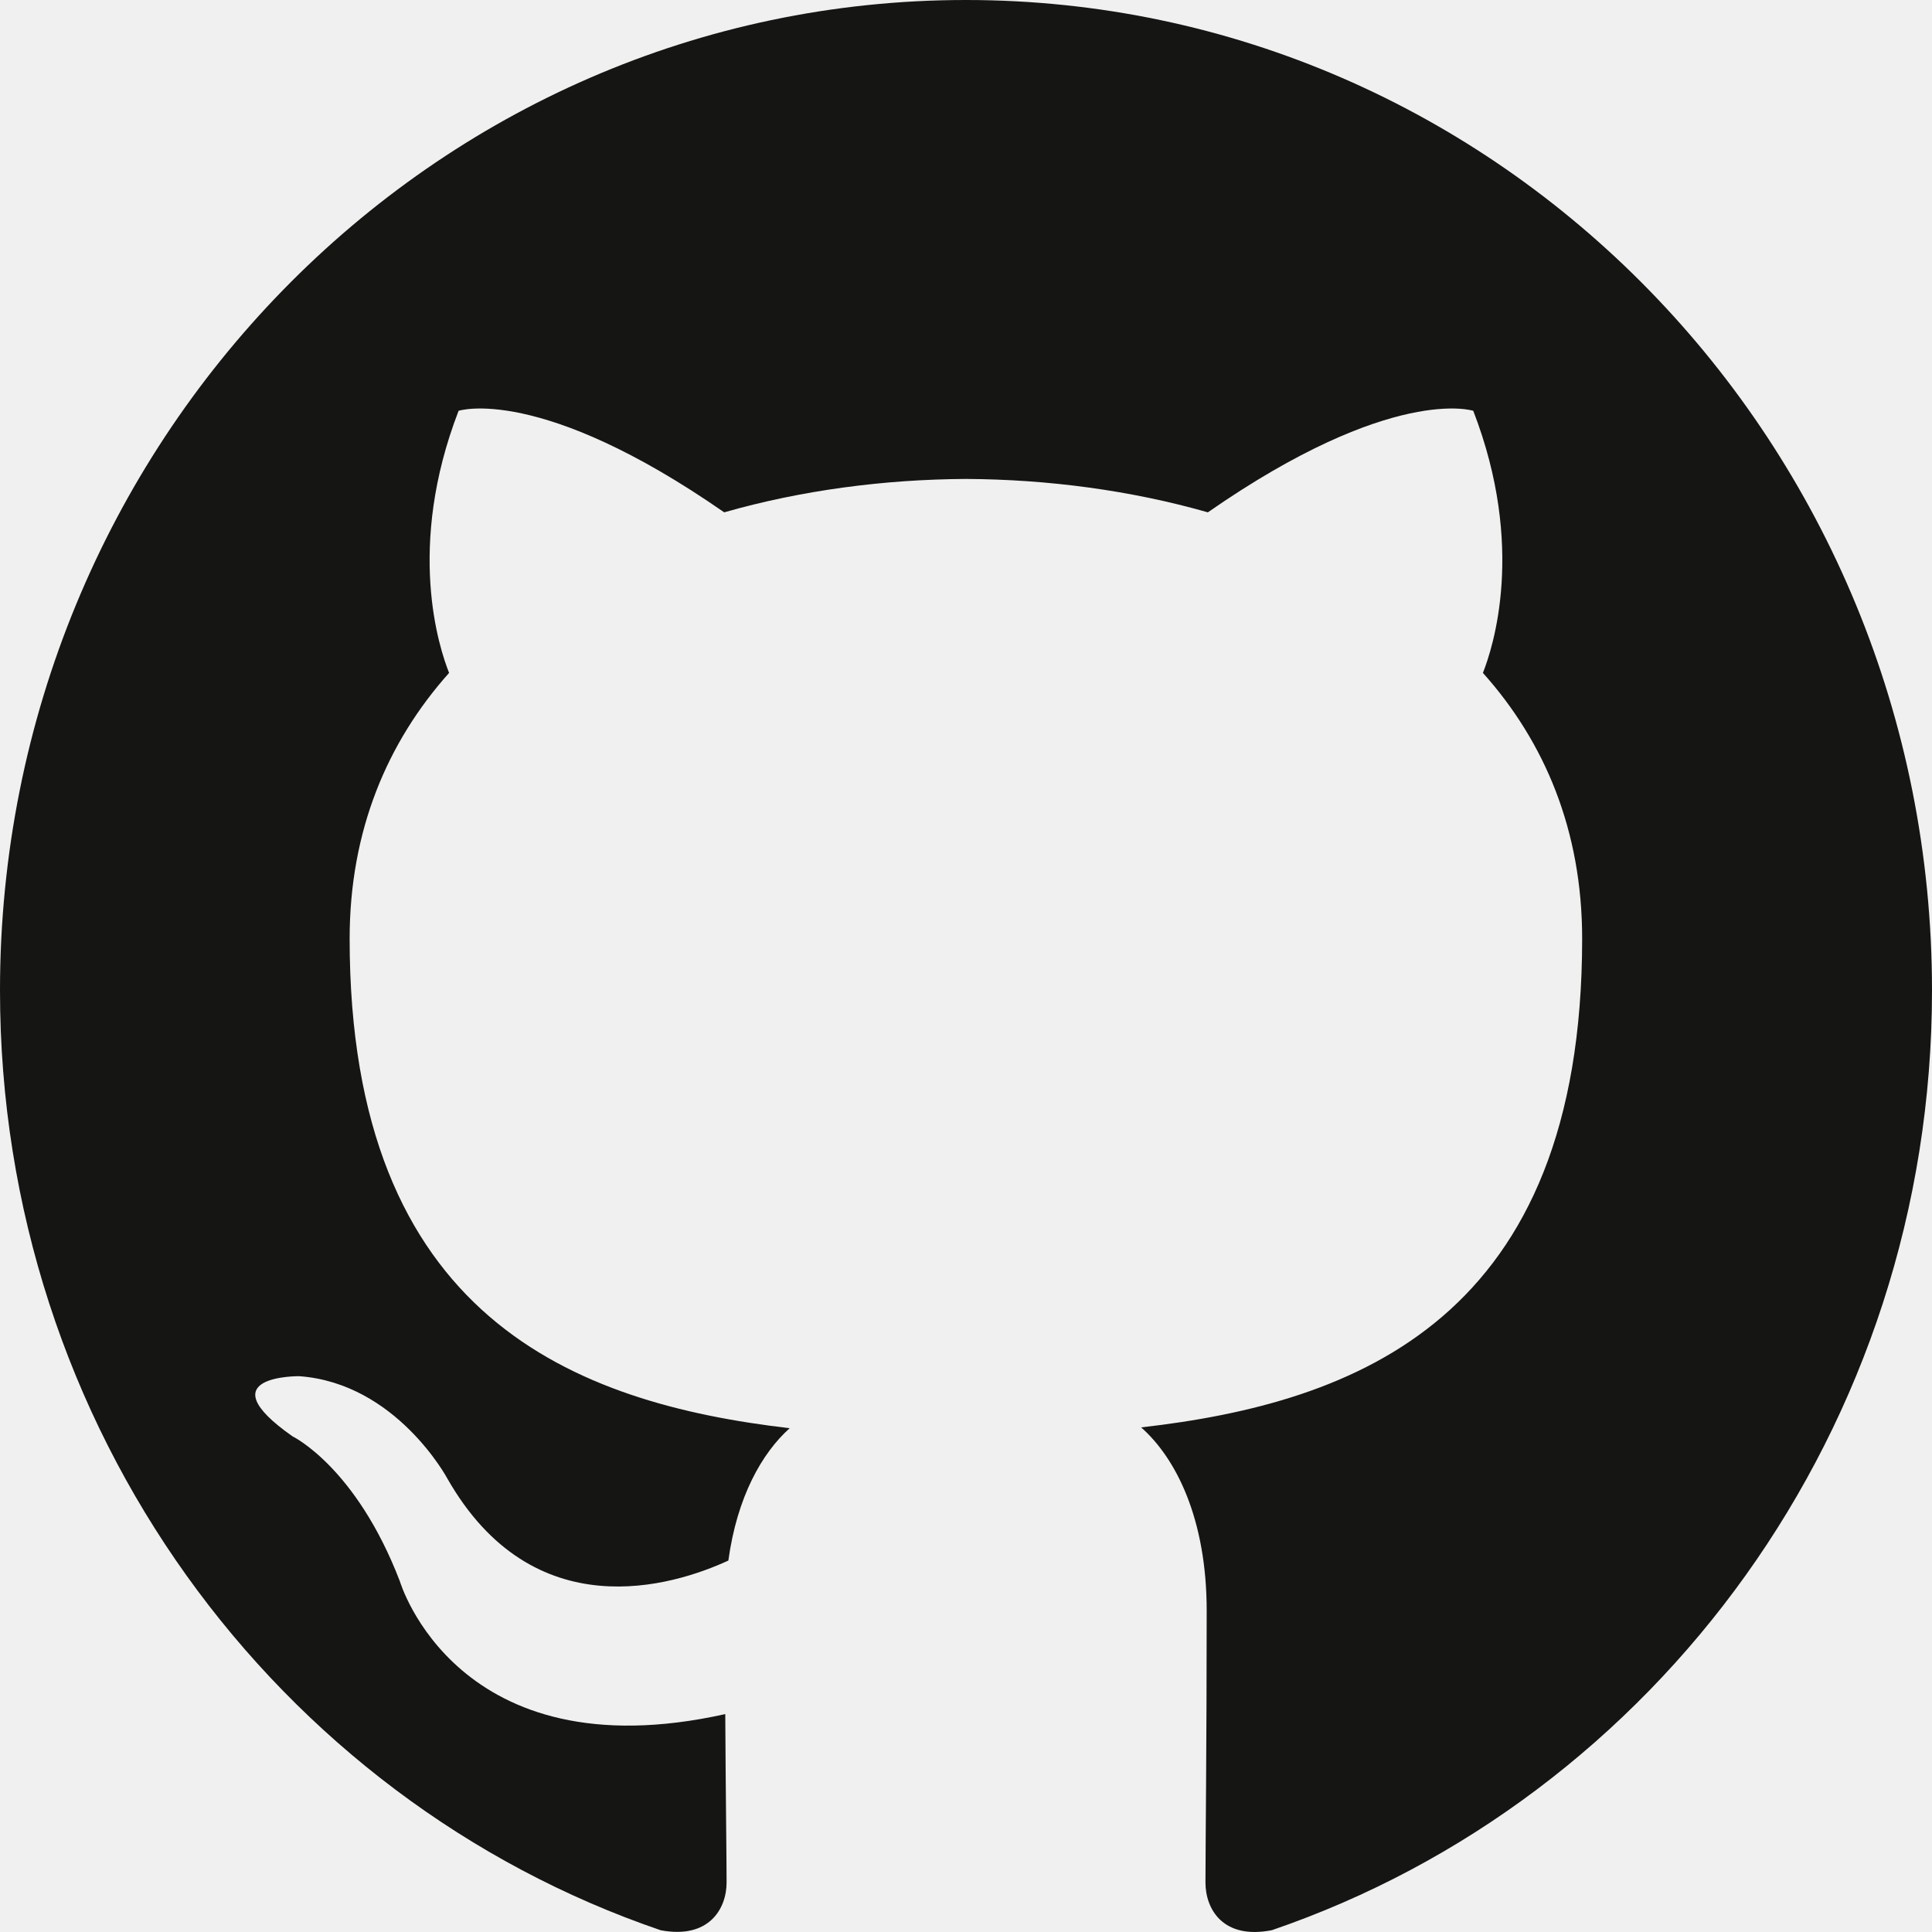
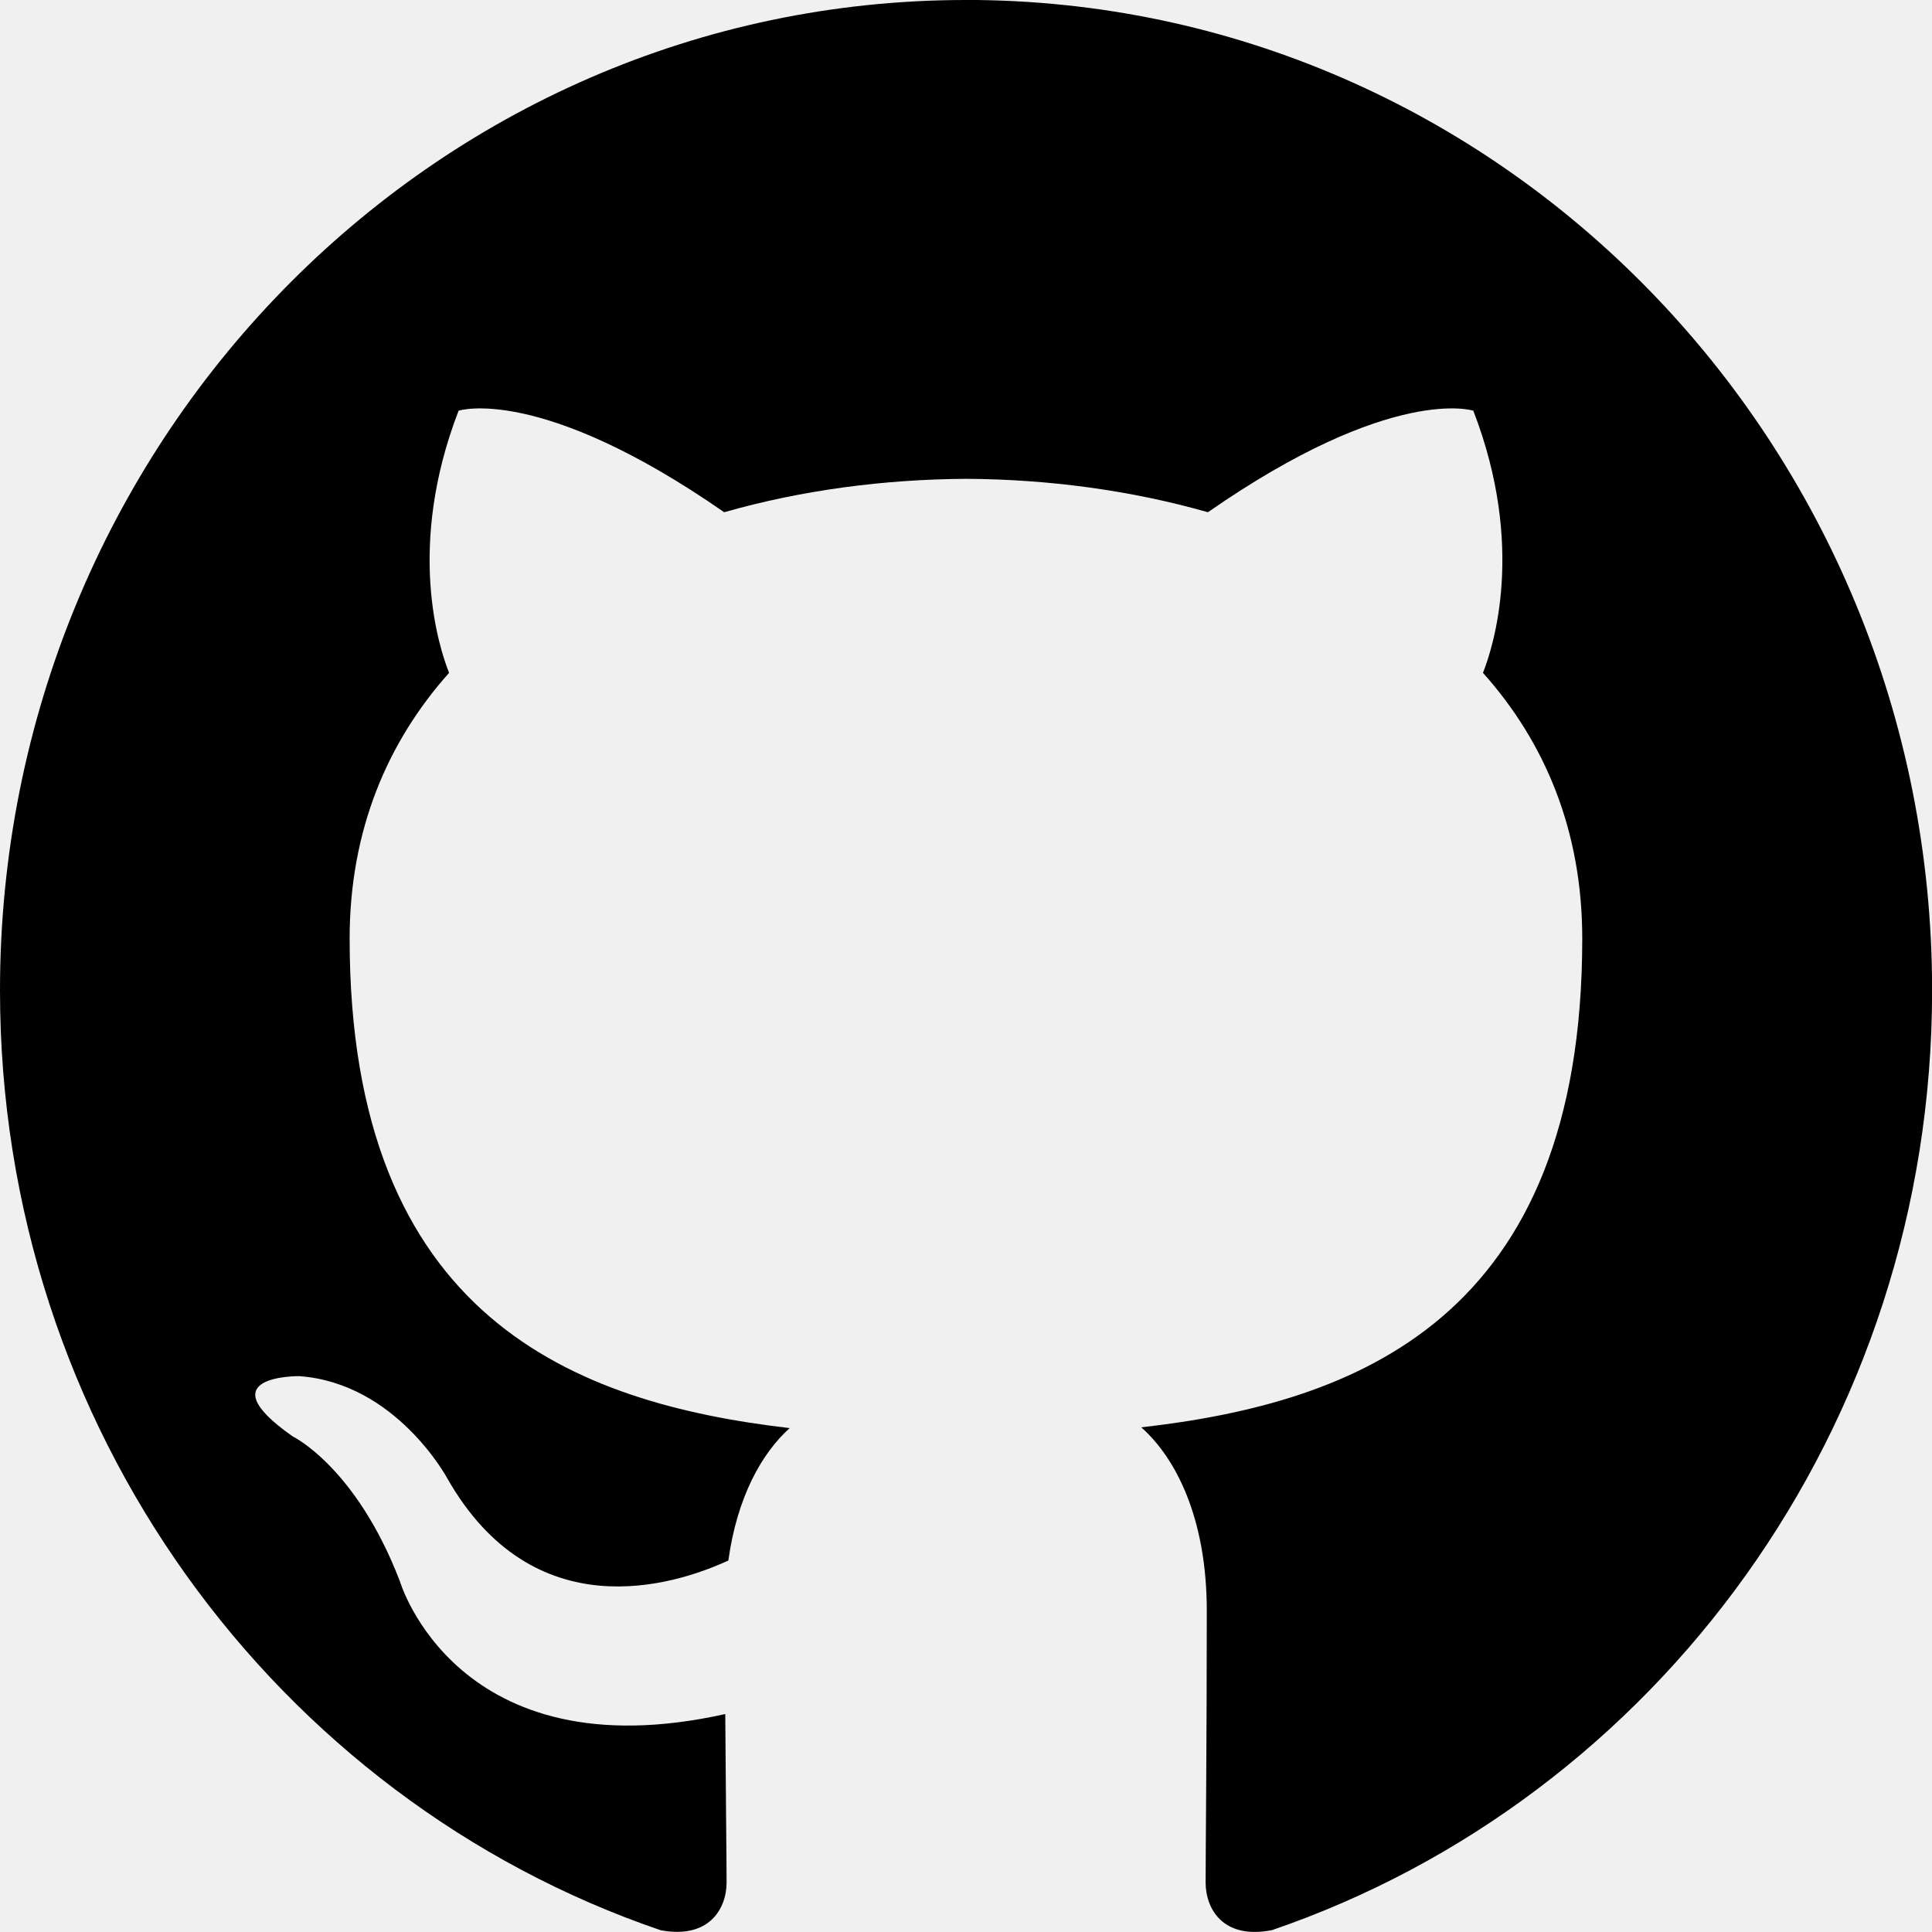
- <svg xmlns="http://www.w3.org/2000/svg" width="38px" height="38px" viewBox="0 0 38 38" version="1.1">
-   <g stroke="none" stroke-width="1" fill="none" fill-rule="evenodd">
-     <path d="M18.998,0 C8.508,0 0,8.722 0,19.481 C0,28.088 5.444,35.389 12.994,37.965 C13.944,38.145 14.291,37.543 14.291,37.027 C14.291,36.565 14.274,35.339 14.265,33.714 C8.98,34.891 7.865,31.102 7.865,31.102 C7.001,28.851 5.755,28.252 5.755,28.252 C4.03,27.044 5.886,27.068 5.886,27.068 C7.793,27.206 8.796,29.076 8.796,29.076 C10.491,32.053 13.243,31.193 14.326,30.694 C14.498,29.436 14.989,28.578 15.532,28.091 C11.313,27.599 6.877,25.927 6.877,18.463 C6.877,16.336 7.618,14.596 8.833,13.235 C8.637,12.742 7.985,10.761 9.02,8.08 C9.02,8.08 10.614,7.556 14.244,10.077 C15.759,9.644 17.385,9.429 19.001,9.42 C20.615,9.429 22.24,9.644 23.757,10.077 C27.385,7.556 28.977,8.08 28.977,8.08 C30.014,10.761 29.362,12.742 29.167,13.235 C30.385,14.596 31.119,16.336 31.119,18.463 C31.119,25.947 26.677,27.593 22.445,28.075 C23.126,28.677 23.734,29.866 23.734,31.683 C23.734,34.287 23.71,36.388 23.71,37.027 C23.71,37.548 24.053,38.154 25.017,37.964 C32.561,35.382 38,28.086 38,19.481 C38,8.722 29.492,0 18.998,0" fill="#151513" />
-   </g>
+ <svg xmlns="http://www.w3.org/2000/svg" height="38" viewBox="0 0 38 38" width="38">
+   <style>
+     path { fill: currentColor; }
+     @media (prefers-color-scheme: dark) {
+         path { fill: white; }
+     }
+   </style>
+   <path d="m18.998 0c-10.491 0-18.998 8.722-18.998 19.481 0 8.607 5.444 15.908 12.994 18.484.951.179 1.297-.422 1.297-.939 0-.462-.016-1.687-.026-3.313-5.285 1.177-6.4-2.612-6.4-2.612-.864-2.251-2.11-2.85-2.11-2.85-1.725-1.208.131-1.184.131-1.184 1.907.138 2.91 2.008 2.91 2.008 1.695 2.977 4.447 2.117 5.53 1.618.173-1.258.664-2.117 1.206-2.604-4.219-.492-8.655-2.163-8.655-9.628 0-2.126.741-3.866 1.956-5.227-.196-.493-.848-2.474.187-5.156 0 0 1.594-.524 5.224 1.997 1.515-.433 3.141-.648 4.757-.657 1.614.008 3.239.224 4.757.657 3.627-2.521 5.22-1.997 5.22-1.997 1.037 2.681.385 4.663.19 5.156 1.218 1.361 1.953 3.101 1.953 5.227 0 7.484-4.443 9.131-8.674 9.613.681.602 1.289 1.79 1.289 3.608 0 2.604-.023 4.705-.023 5.343 0 .521.343 1.128 1.306.938 7.544-2.582 12.983-9.878 12.983-18.483 0-10.76-8.508-19.481-19.002-19.481" fill="#151513" fill-rule="evenodd" />
</svg>
